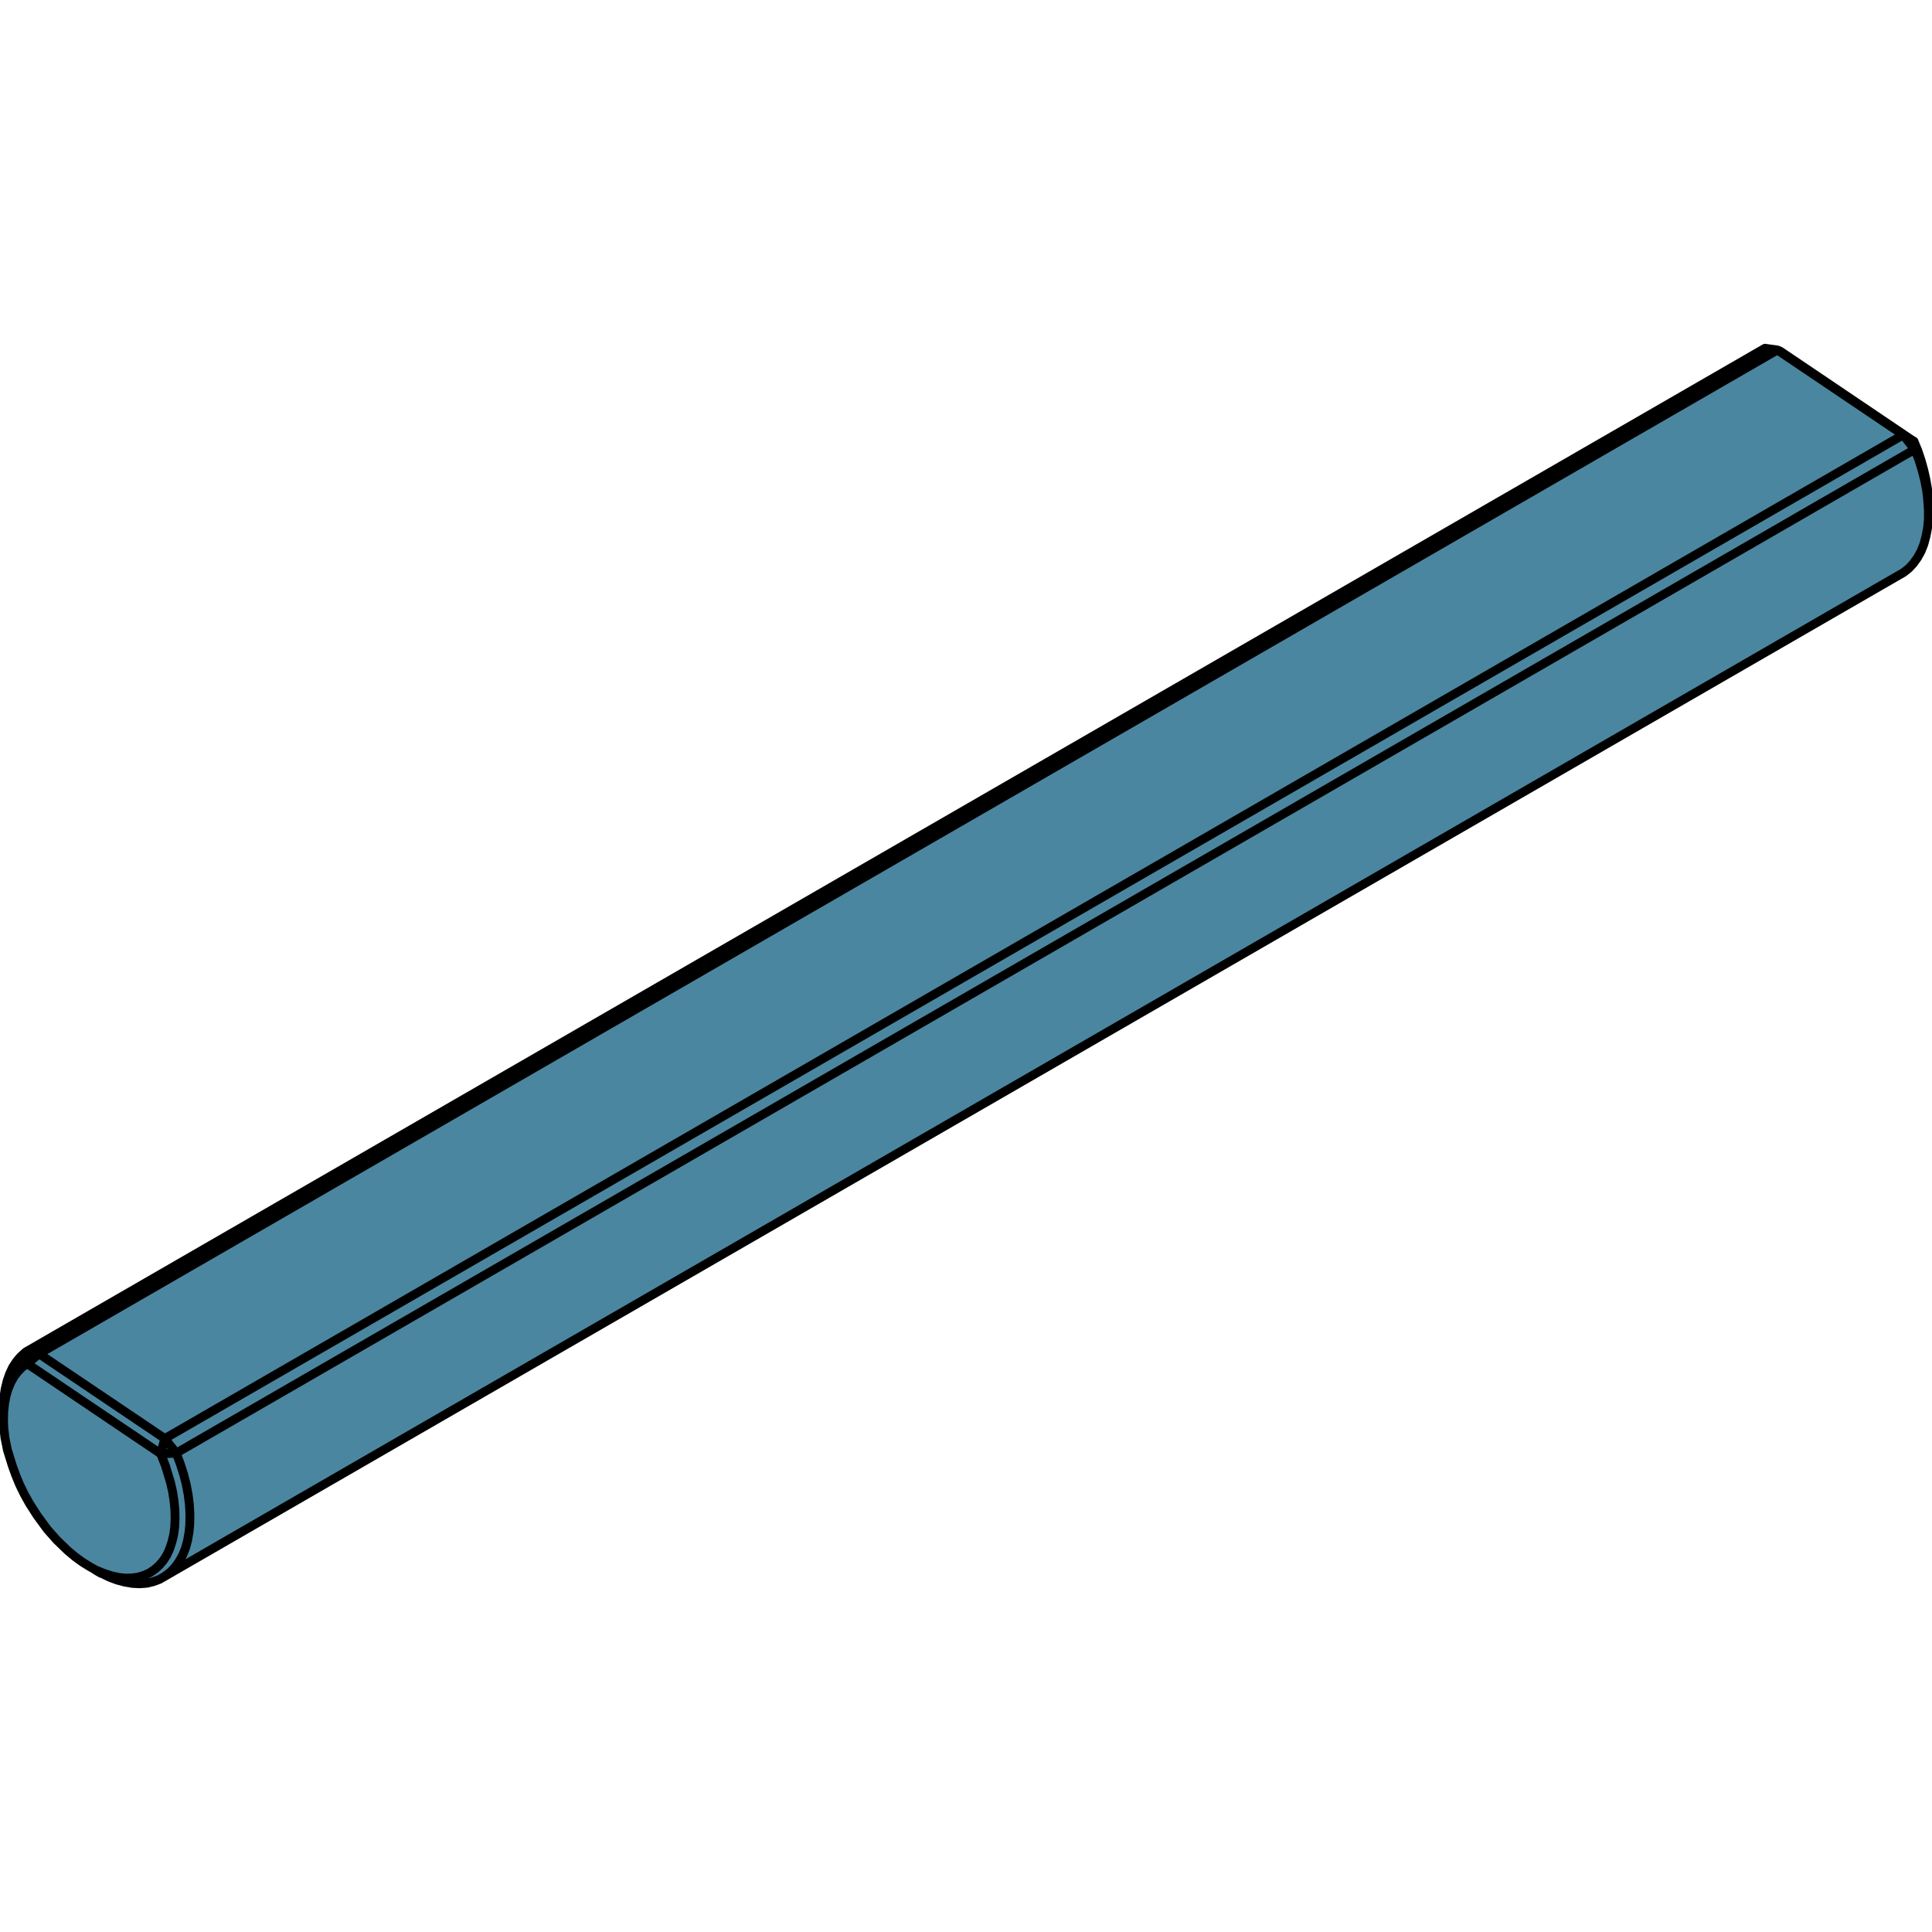
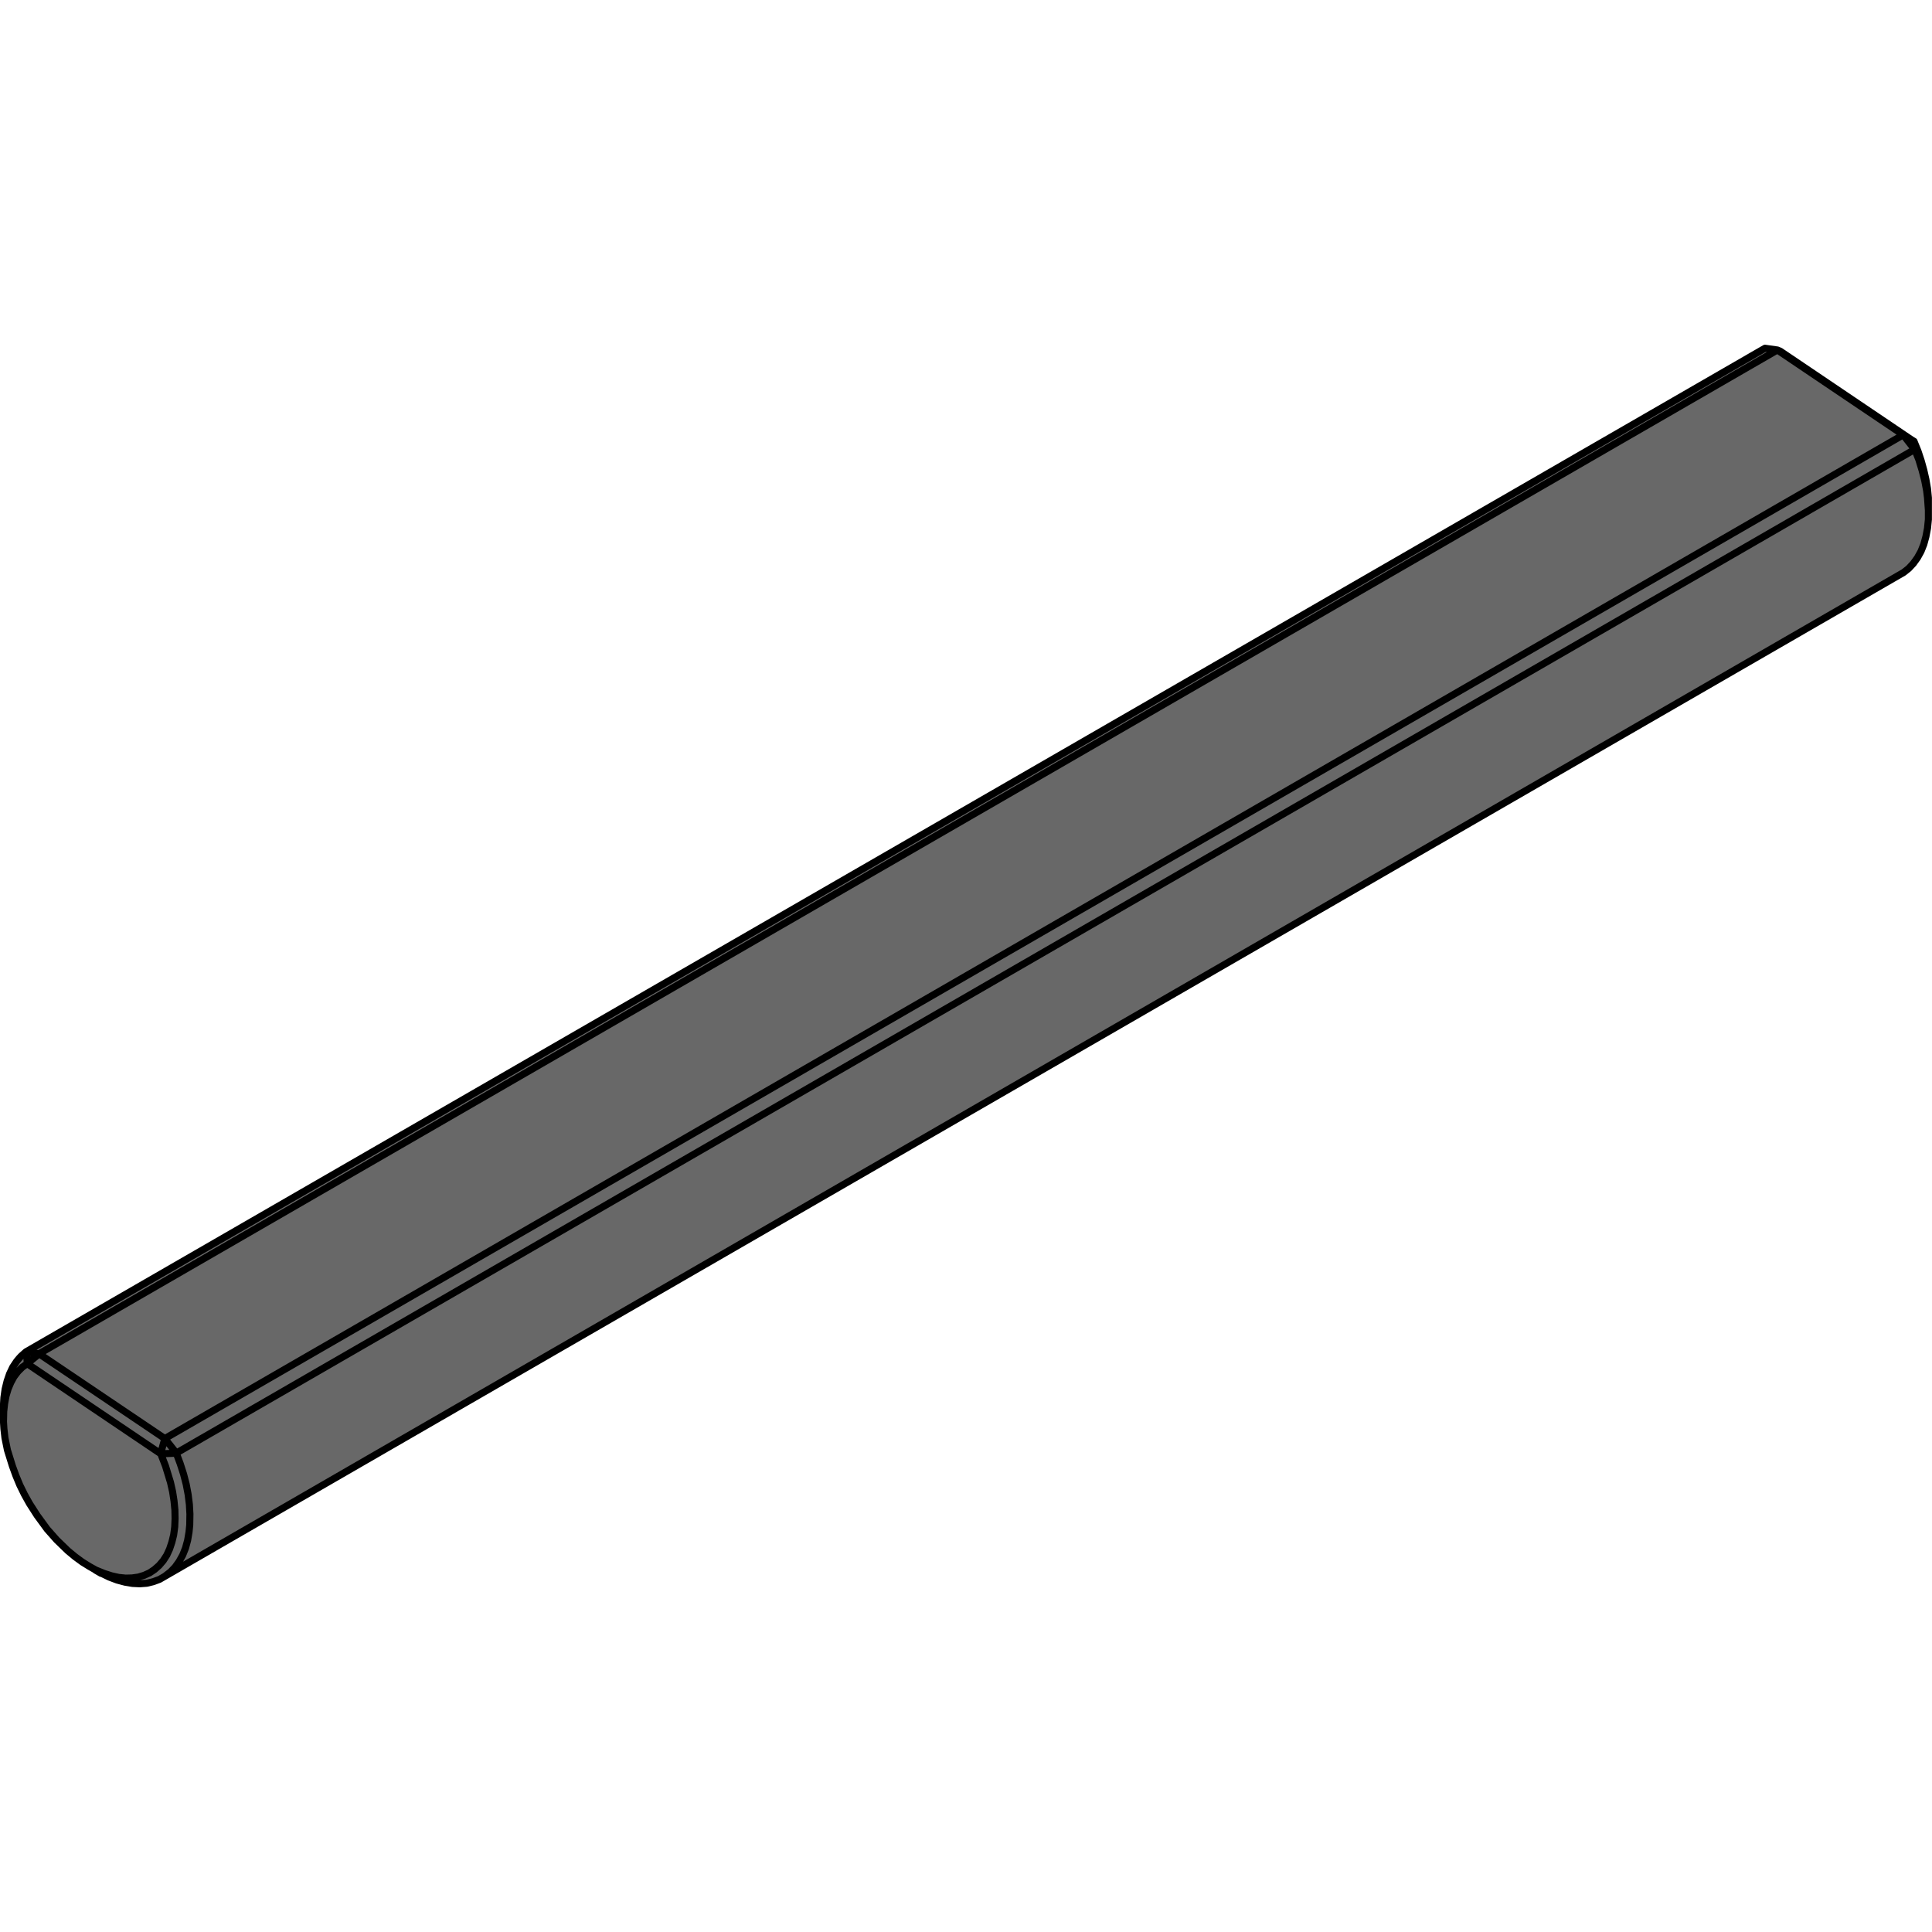
<svg xmlns="http://www.w3.org/2000/svg" version="1.1" x="0px" y="0px" viewBox="0 0 1417.3 1417.3" style="enable-background:new 0 0 1417.3 1417.3;" xml:space="preserve">
  <style type="text/css">
- 	.st0{fill:#4B86A0;}
- 	.st1{fill:none;stroke:#000000;stroke-width:5;stroke-linecap:round;stroke-linejoin:round;stroke-miterlimit:14.694;}
+ 	.st0{fill:#686868}
+ 	.st1{fill:none;stroke:#000000;stroke-width:4;stroke-linecap:round;stroke-linejoin:round;stroke-miterlimit:11.339;}
</style>
  <g id="fill">
    <g>
      <polygon class="st0" points="121.1,1156.2 122.2,1155.5 121.3,1156.1   " />
      <polygon class="st0" points="1414.6,373.1 1414.6,374.4 1414.7,374.3   " />
      <polygon class="st0" points="1414.6,373.1 1414.6,373.1 1414.6,373.1 1414.6,365.3 1414,358.5 1412.9,351.7 1411.3,344.8     1409.3,337.9 1406.9,330.8 1404.1,323.9 1404.1,323.9 1404.1,323.9 1404.1,323.9 1306.1,257.7 1306.1,257.7 1306.1,257.7     1304,256.7 1304,256.7 1304,256.7 1304,256.7 1304,256.7 1294.8,255.5 19.4,991.8 19.4,991.8 19.4,991.8 15.7,995 14.3,996.6     12.5,998.8 9.6,1003.1 7.2,1008 5.3,1013.4 3.9,1019.2 3,1025.4 2.6,1032 2.6,1032.5 2.6,1041.7 2.9,1048.1 3.7,1054.8     5.5,1063.8 5.5,1063.8 8.8,1075.6 11.5,1082.7 14.4,1089.6 17.8,1096.4 21.5,1103.2 27,1111.9 34.4,1121.9 41.4,1129.8     49.5,1137.7 54.8,1142.1 60.2,1146 65.6,1149.4 65.6,1149.4 65.7,1149.4 68.7,1151.2 74.1,1154.2 74.1,1154.2 80,1157     85.8,1159.2 91.6,1160.7 97,1161.6 102.4,1161.8 107.5,1161.4 112.4,1160.3 116.9,1158.6 121.3,1156.1 121.3,1156.1 122.2,1155.5     122.2,1155.5 1396.5,419.9 1400.3,416.9 1402,415.1 1403.7,413.3 1405.2,411.2 1406.7,409.2 1409.3,404.5 1411.4,399.3     1412.9,393.6 1413.9,388.5 1414,387.6 1414.6,381.1 1414.6,374.4 1414.6,374.4   " />
    </g>
  </g>
  <g id="stroke">
    <g id="layer3" transform="matrix(1.295938,0,0,1.295938,-73.9909,-71.10744)">
      <path id="path7403" class="st1" d="M61.3,875.7l-1.4-6.9l-0.6-5.2l-0.3-5v-7.5l0.3-5.1l0.7-4.8l1.1-4.5l1.4-4.1l1.8-3.8l2.2-3.3    l1.4-1.7l1.1-1.2l2.8-2.5L1056.2,252l7.1,1l1.6,0.7l75.7,51.1l2.2,5.4l1.8,5.4l1.5,5.4l1.2,5.3l0.9,5.2l0.5,5.2l0,12.2l-0.5,5    l-0.9,4.7l-1.2,4.4l-1.6,4l-2,3.6l-2.3,3.2l-2.6,2.8l-2.9,2.3l-987.3,570l-3.5,1.3l-3.7,0.9l-4,0.3l-4.1-0.2l-4.2-0.7l-4.5-1.2    l-4.5-1.7l-4.5-2.2l-6.5-3.7l-4.2-2.6l-4.1-3l-4.1-3.4l-6.3-6.1l-5.4-6.1l-5.7-7.8l-4.3-6.7l-2.9-5.2l-2.6-5.3l-2.2-5.3l-2-5.5    L61.3,875.7 M1148.6,342.2l0.1-0.7 M1064.7,253.7l0.2,0 M114.3,945.5l-3.1-1.8 M1148.7,343.7l-0.5-7l-0.5-4.1l-1.1-5.8l-1.5-5.8    l-1.8-5.9l-2.3-5.8l-0.4-4.6l-6.1-3.7L150.4,869.2l6.5,8.2l984-568.1l-6.5-8.3l-71.2-48L79.2,821.2l71.2,48l-2.4,8.6l8.9-0.3    l2.2,5.9l1.9,5.9l1.5,5.8l1.1,5.8l0.7,5.6l0.3,5.4l-0.1,6.2l-0.4,4l-0.8,4.7l-1.2,4.4l-1.6,4l-2,3.6l-2.3,3.2l-2.6,2.7l-3,2.3     M59.1,851.6v-0.4 M59.1,858.7l0.1-4.8l0.5-4.5l0.8-4.3l1.2-4l1.5-3.6l1.8-3.3l2.2-2.9l2.5-2.5l2.8-2l-0.3-6.6l7.1,1l-6.8,5.6    l75.6,51l2.7,7l2.8,9.2l1.2,5.3l0.8,5.2l0.5,5.1l0.1,4.9l-0.2,4.7l-0.6,4.5l-1,4.1l-1.3,3.9l-1.6,3.5l-2,3.1l-2.3,2.7l-2.6,2.3    l-2.8,1.9l-3.1,1.4l-3.3,1l-3.5,0.5l-3.7,0.1l-3.9-0.4l-4-0.9l-4.1-1.3l-4.9-2l-3.4-1.9" />
    </g>
  </g>
</svg>
